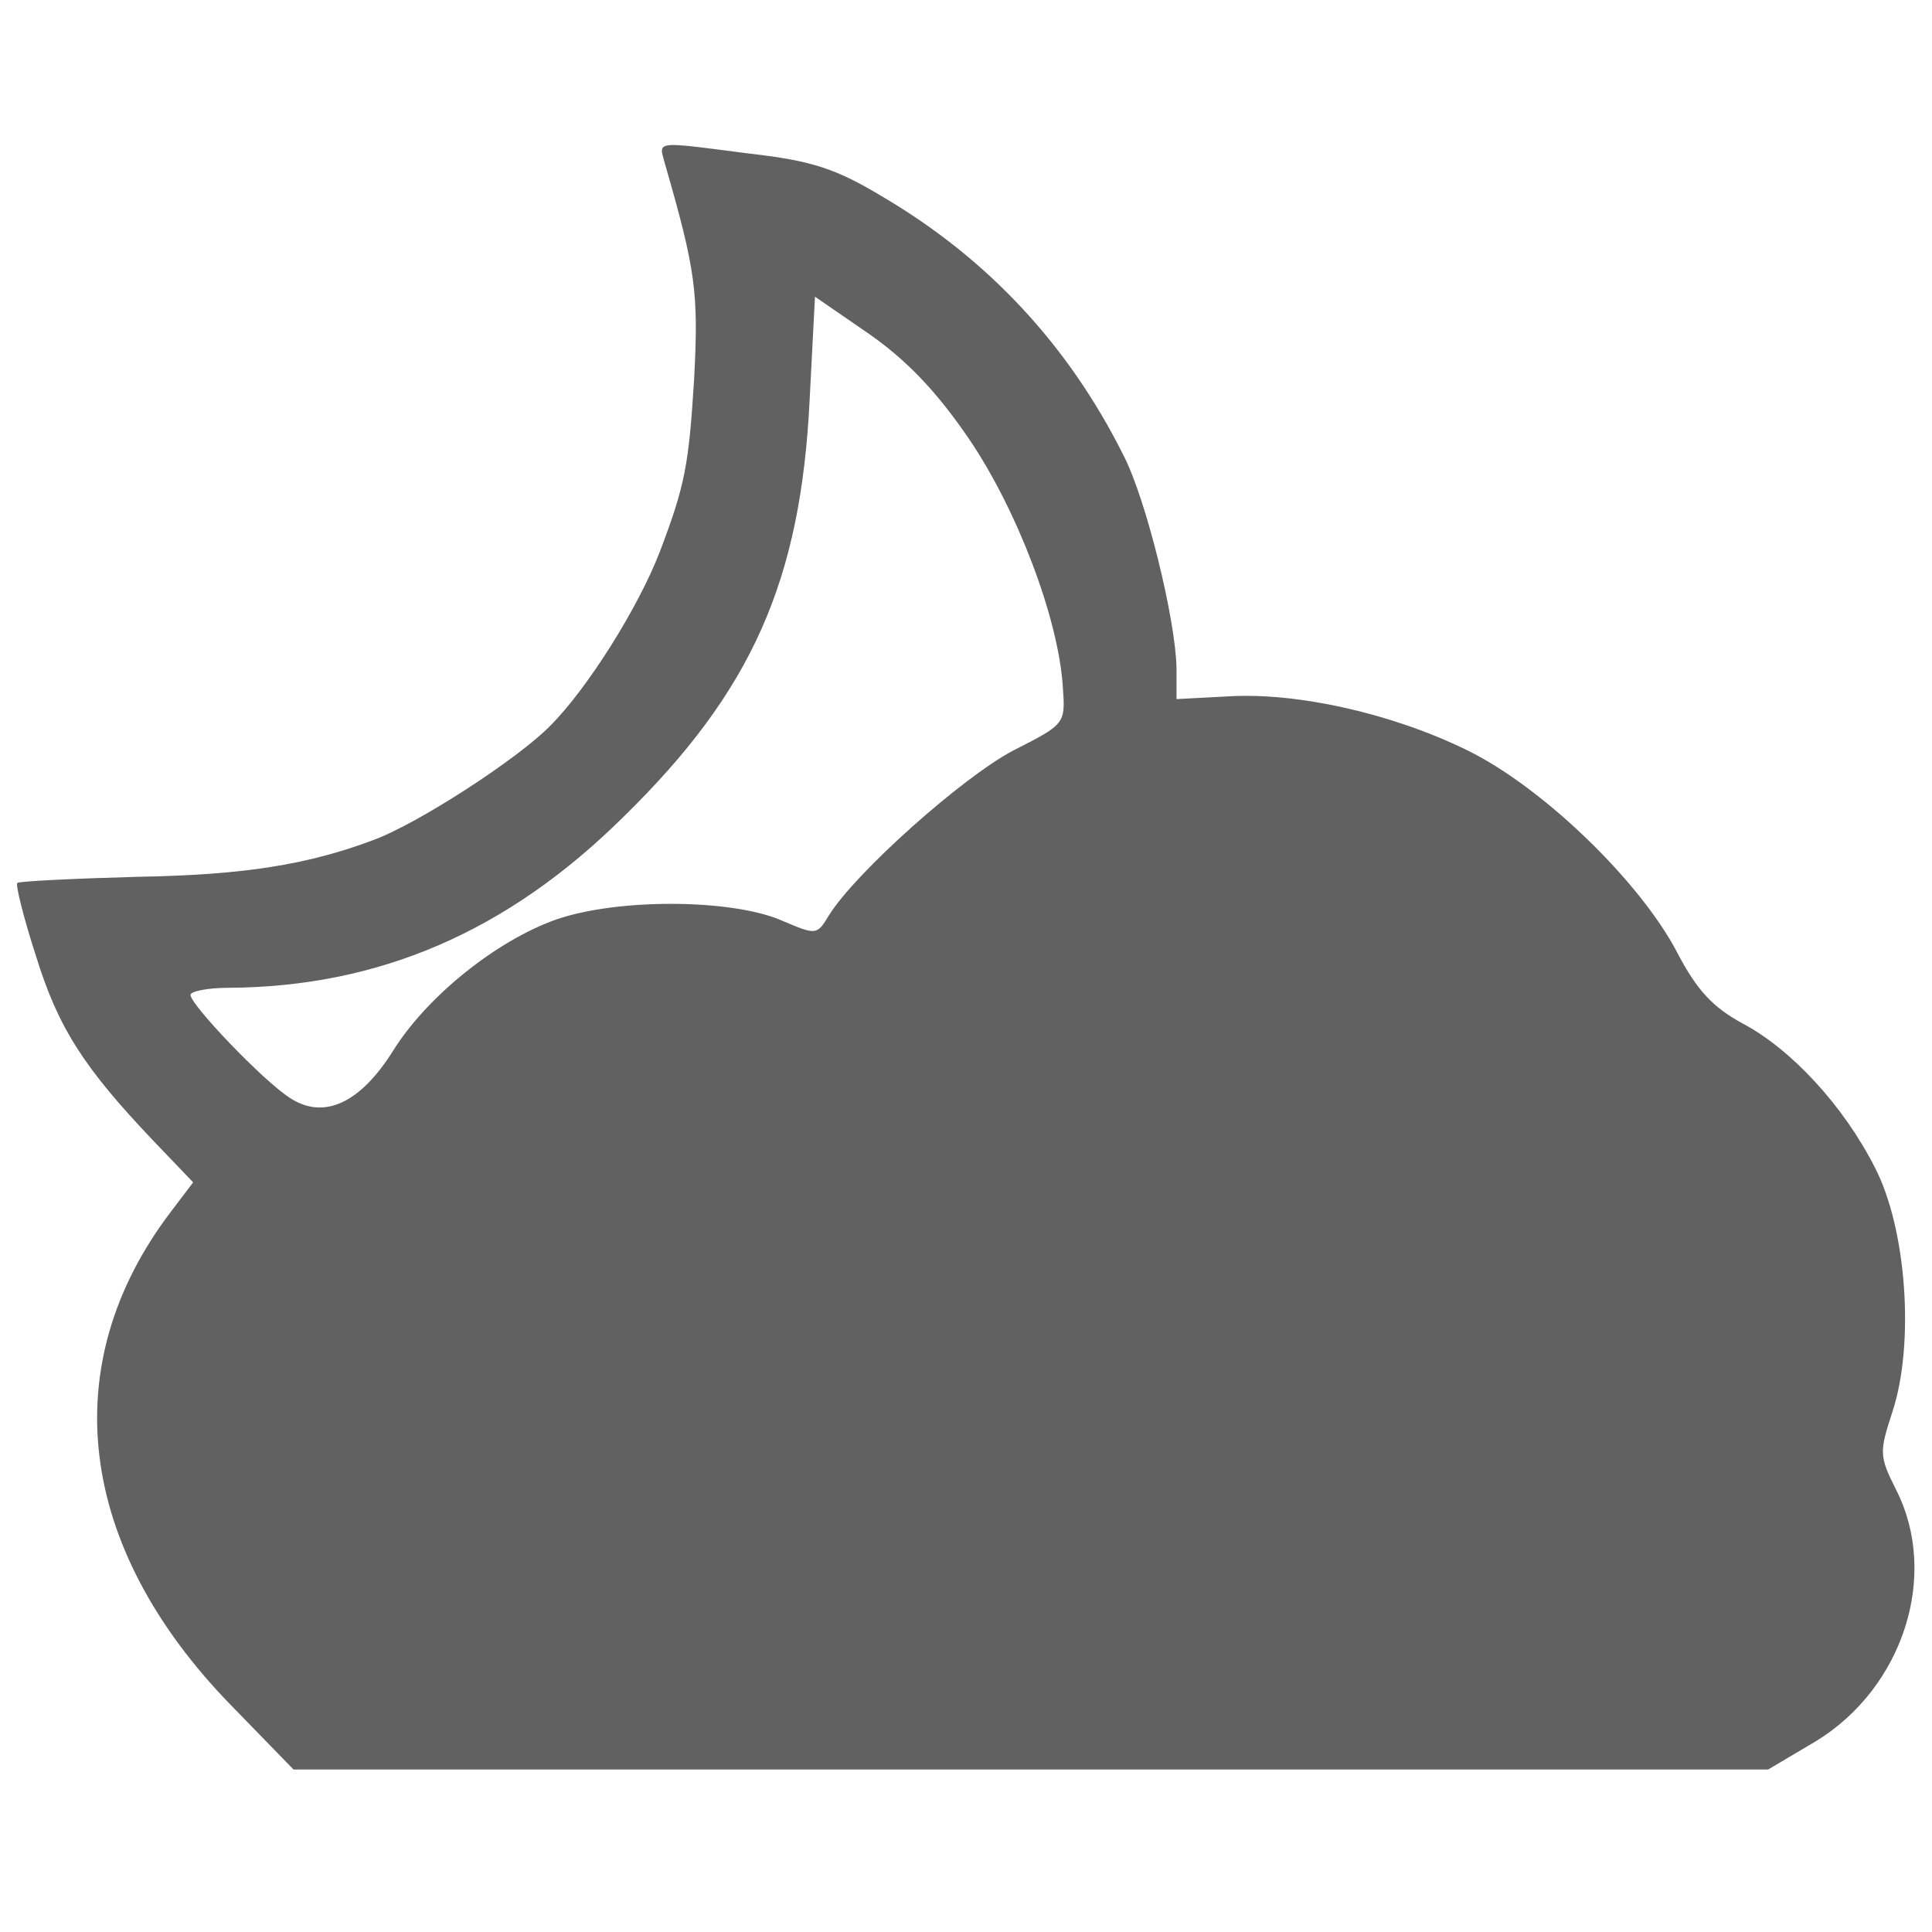
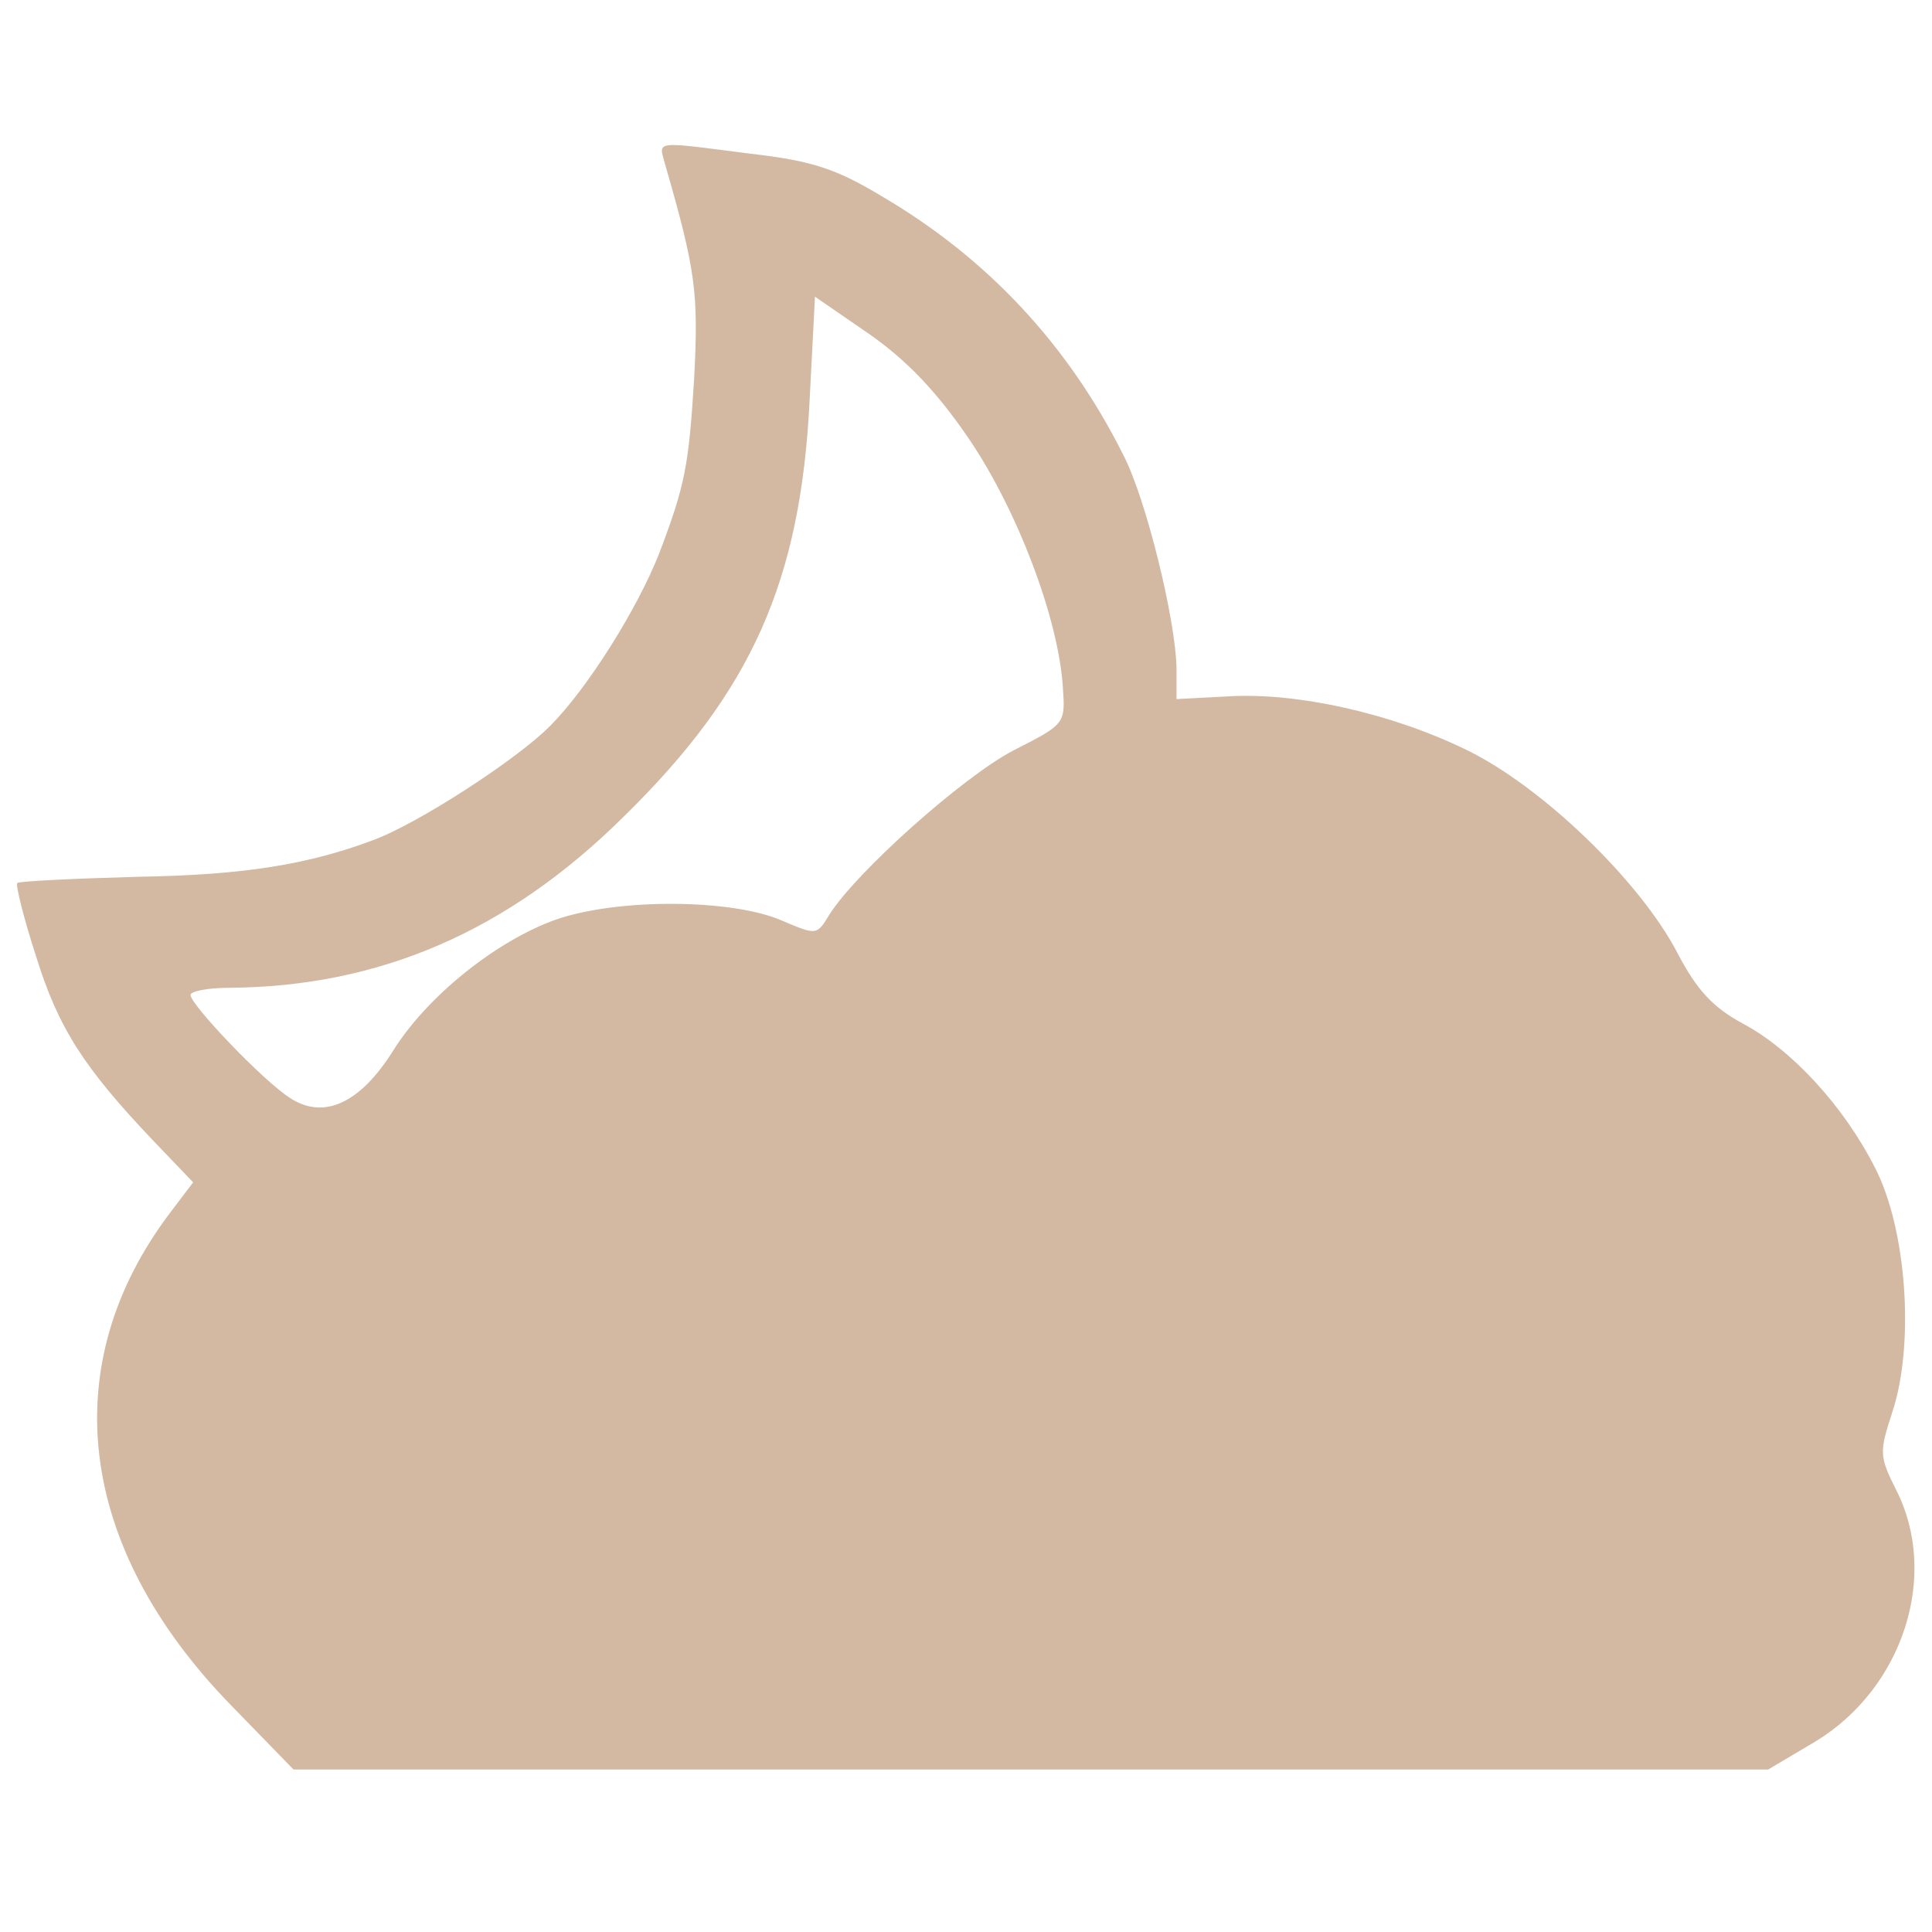
<svg xmlns="http://www.w3.org/2000/svg" version="1.0" width="500" height="500" preserveAspectRatio="xMidYMid meet">
  <rect id="backgroundrect" width="100%" height="100%" x="0" y="0" fill="none" stroke="none" style="" class="" />
  <g class="currentLayer" style="">
-     <g transform="translate(0,414) scale(0.1,-0.1) " fill="#616161" stroke="none" id="svg_1" class="selected" fill-opacity="1">
-       <path d="M1720.62,3717.018 c80.463,-278.174 87.36,-335.647 75.866,-556.347 c-13.794,-222.999 -22.99,-275.875 -89.659,-450.595 c-55.175,-142.535 -186.215,-351.74 -282.771,-448.296 c-82.762,-85.061 -344.843,-255.184 -459.791,-296.565 c-165.525,-62.072 -331.049,-89.659 -604.625,-94.257 c-167.824,-4.598 -310.359,-11.495 -314.957,-16.093 c-4.598,-4.598 16.093,-89.659 48.278,-188.514 c57.474,-186.215 124.144,-289.668 303.462,-478.183 l103.453,-108.051 l-57.474,-75.866 c-301.163,-395.42 -243.689,-866.706 154.03,-1275.92 l163.226,-167.824 l1908.132,0 l1908.132,0 l124.144,73.567 c225.298,137.937 319.555,429.905 206.906,650.604 c-43.68,87.36 -43.68,96.556 -9.196,202.308 c57.474,174.721 36.783,473.585 -45.979,632.213 c-80.463,158.628 -216.102,305.761 -342.544,372.431 c-75.866,41.381 -117.247,85.061 -167.824,181.617 c-96.556,186.215 -351.74,432.203 -547.151,526.461 c-193.112,94.257 -439.1,149.432 -618.419,137.937 l-131.04,-6.897 l0,80.463 c-2.299,124.144 -78.164,436.801 -137.937,551.749 c-142.535,285.07 -351.74,508.069 -620.718,666.697 c-121.845,73.567 -183.916,94.257 -344.843,112.649 c-250.586,32.185 -236.792,34.484 -220.7,-25.289 zm788.541,-714.975 c124.144,-183.916 229.895,-462.09 241.39,-639.109 c6.897,-96.556 6.897,-96.556 -128.741,-165.525 c-131.04,-68.969 -406.915,-314.957 -475.884,-425.307 c-32.185,-52.876 -32.185,-52.876 -124.144,-13.794 c-128.741,55.175 -420.709,57.474 -581.636,2.299 c-156.329,-55.175 -335.647,-200.009 -423.008,-340.245 c-85.061,-135.638 -179.318,-179.318 -266.679,-121.845 c-68.969,43.68 -257.483,241.39 -257.483,266.679 c0,9.196 43.68,18.392 98.855,18.392 c388.523,2.299 721.872,144.834 1023.035,443.698 c331.049,324.153 457.492,609.223 480.482,1078.21 l13.794,266.679 l140.236,-96.556 c98.855,-68.969 177.02,-151.731 259.782,-273.576 z" id="svg_2" fill="#616161" fill-opacity="1" />
+     <g transform="translate(0,414) scale(0.1,-0.1) " fill="#d3b8a2" stroke="none" id="svg_1" class="selected" fill-opacity="1">
+       <path d="M1720.62,3717.018 c80.463,-278.174 87.36,-335.647 75.866,-556.347 c-13.794,-222.999 -22.99,-275.875 -89.659,-450.595 c-55.175,-142.535 -186.215,-351.74 -282.771,-448.296 c-82.762,-85.061 -344.843,-255.184 -459.791,-296.565 c-165.525,-62.072 -331.049,-89.659 -604.625,-94.257 c-167.824,-4.598 -310.359,-11.495 -314.957,-16.093 c-4.598,-4.598 16.093,-89.659 48.278,-188.514 c57.474,-186.215 124.144,-289.668 303.462,-478.183 l103.453,-108.051 l-57.474,-75.866 c-301.163,-395.42 -243.689,-866.706 154.03,-1275.92 l163.226,-167.824 l1908.132,0 l1908.132,0 l124.144,73.567 c225.298,137.937 319.555,429.905 206.906,650.604 c-43.68,87.36 -43.68,96.556 -9.196,202.308 c57.474,174.721 36.783,473.585 -45.979,632.213 c-80.463,158.628 -216.102,305.761 -342.544,372.431 c-75.866,41.381 -117.247,85.061 -167.824,181.617 c-96.556,186.215 -351.74,432.203 -547.151,526.461 c-193.112,94.257 -439.1,149.432 -618.419,137.937 l-131.04,-6.897 l0,80.463 c-2.299,124.144 -78.164,436.801 -137.937,551.749 c-142.535,285.07 -351.74,508.069 -620.718,666.697 c-121.845,73.567 -183.916,94.257 -344.843,112.649 c-250.586,32.185 -236.792,34.484 -220.7,-25.289 zm788.541,-714.975 c124.144,-183.916 229.895,-462.09 241.39,-639.109 c6.897,-96.556 6.897,-96.556 -128.741,-165.525 c-131.04,-68.969 -406.915,-314.957 -475.884,-425.307 c-32.185,-52.876 -32.185,-52.876 -124.144,-13.794 c-128.741,55.175 -420.709,57.474 -581.636,2.299 c-156.329,-55.175 -335.647,-200.009 -423.008,-340.245 c-85.061,-135.638 -179.318,-179.318 -266.679,-121.845 c-68.969,43.68 -257.483,241.39 -257.483,266.679 c0,9.196 43.68,18.392 98.855,18.392 c388.523,2.299 721.872,144.834 1023.035,443.698 c331.049,324.153 457.492,609.223 480.482,1078.21 l13.794,266.679 l140.236,-96.556 c98.855,-68.969 177.02,-151.731 259.782,-273.576 z" id="svg_2" fill="#d3b8a2" fill-opacity="1" />
    </g>
  </g>
</svg>
